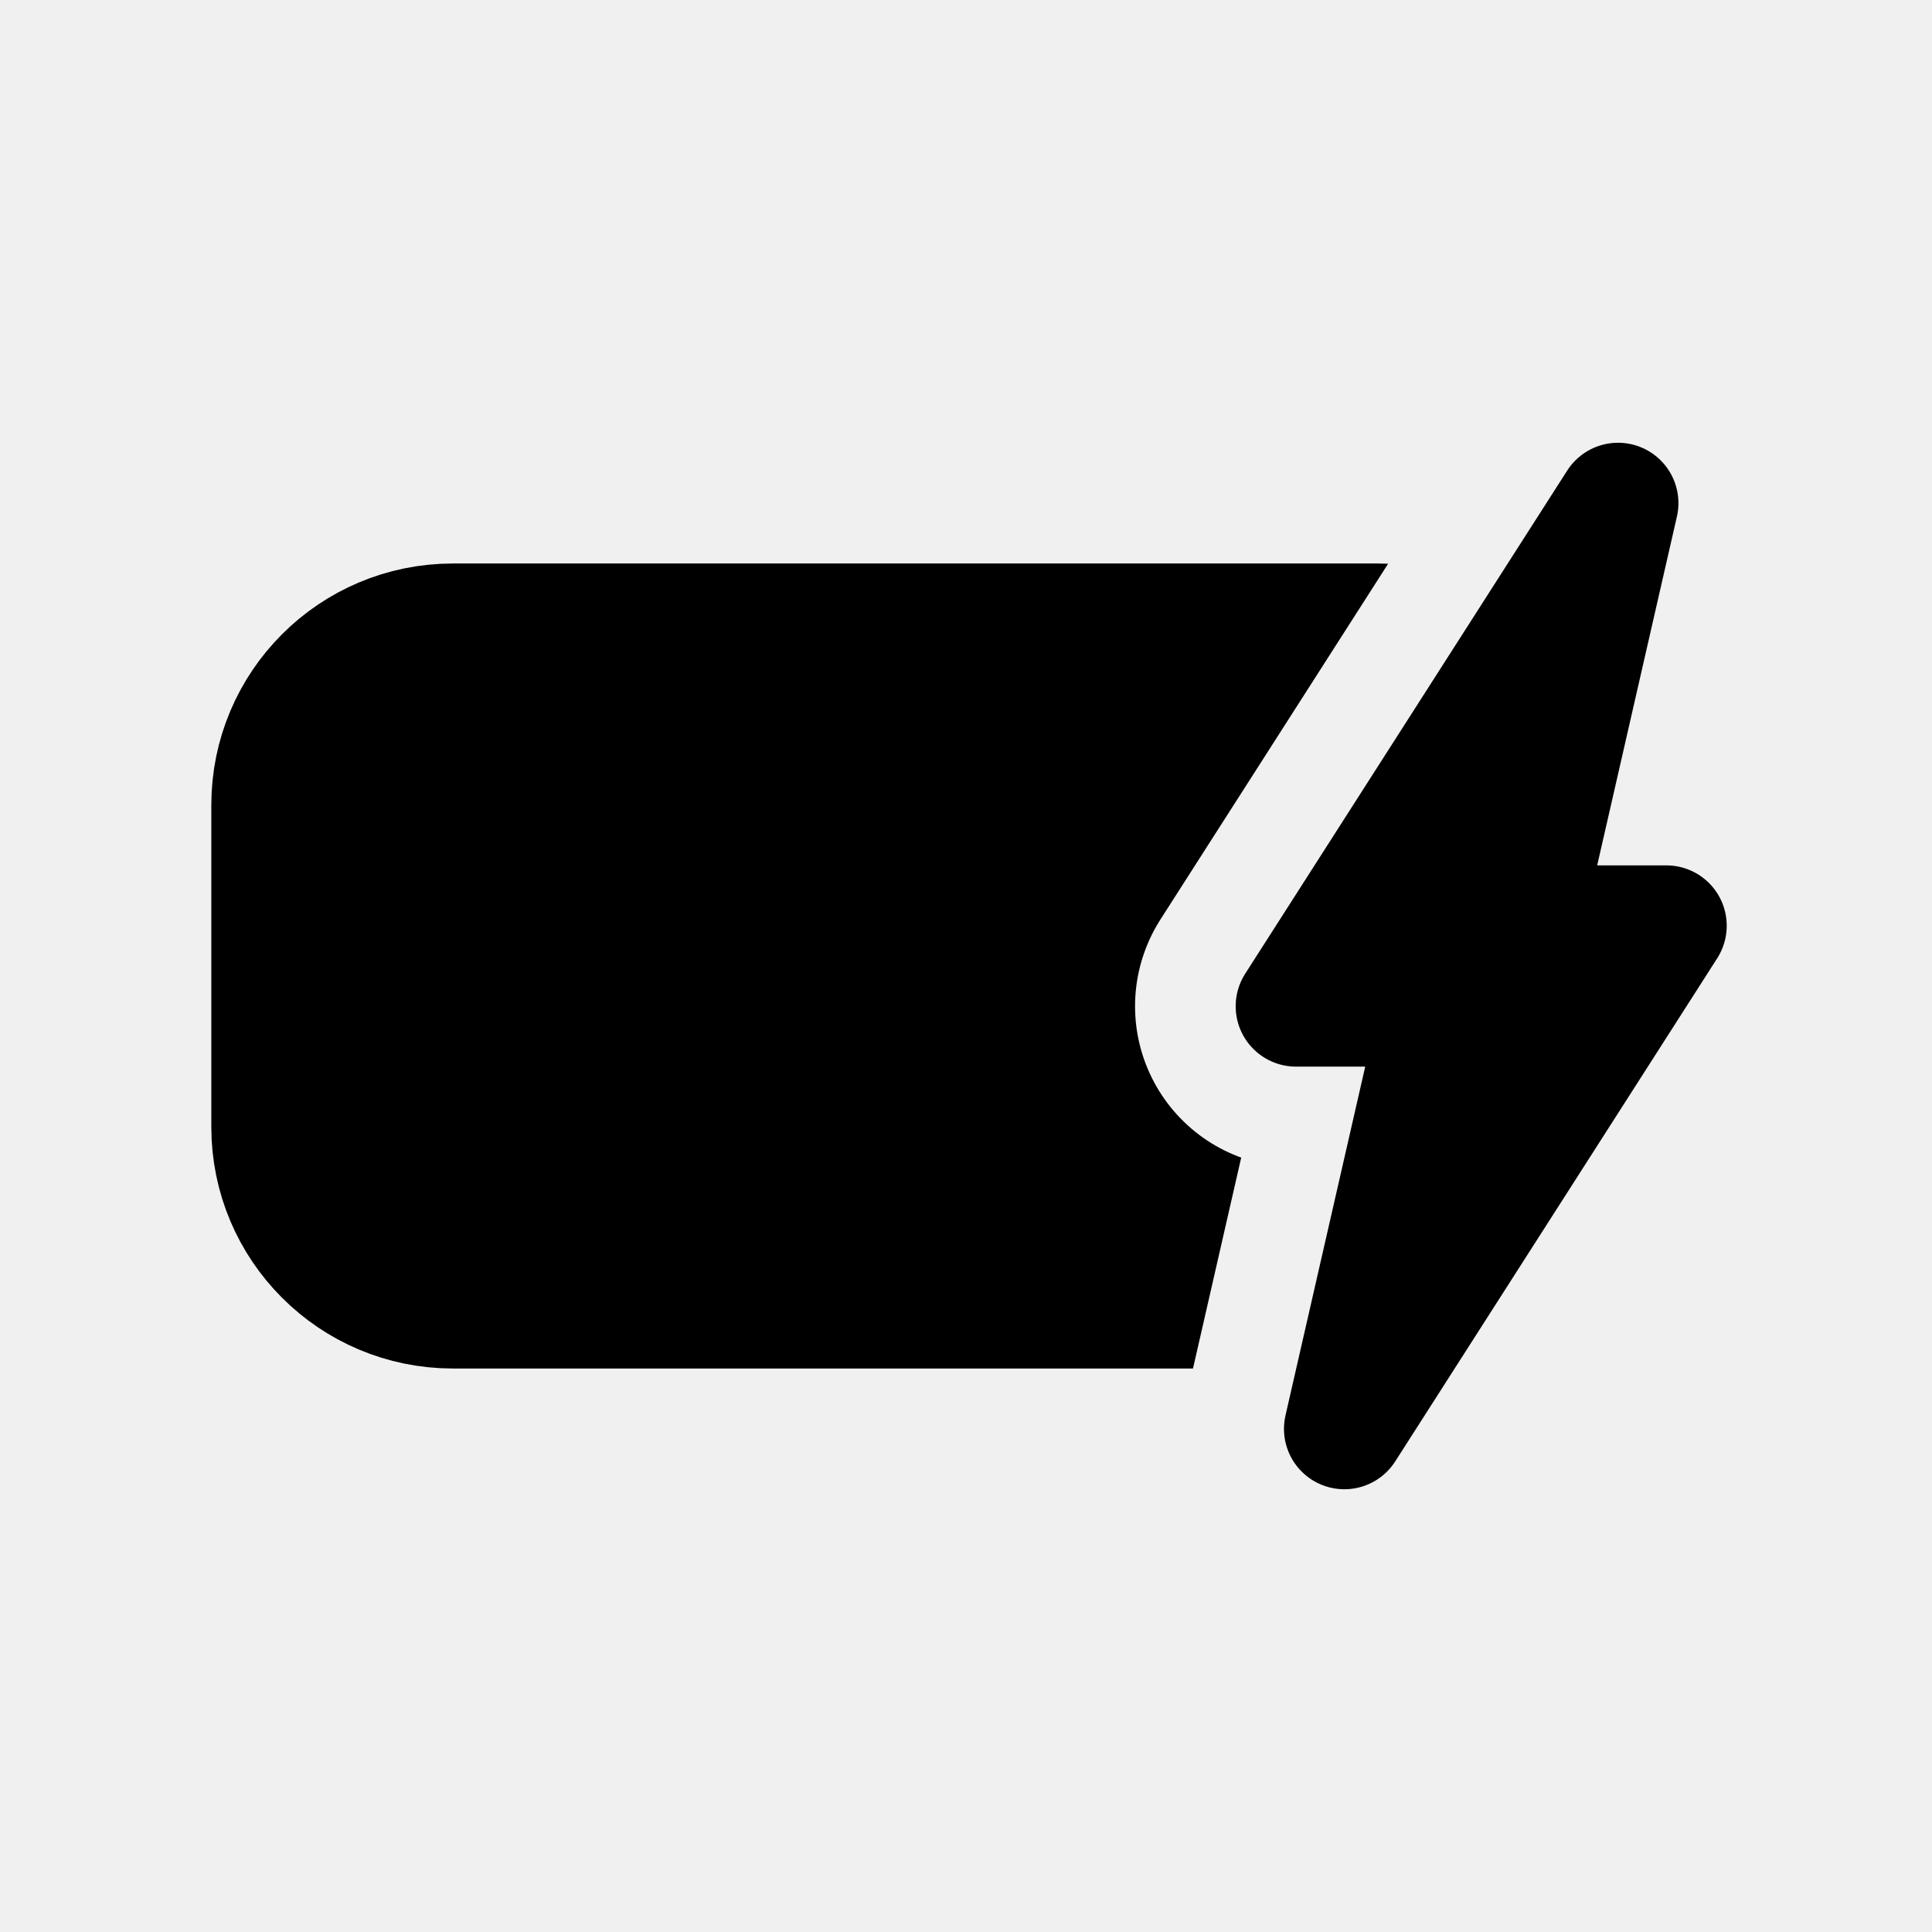
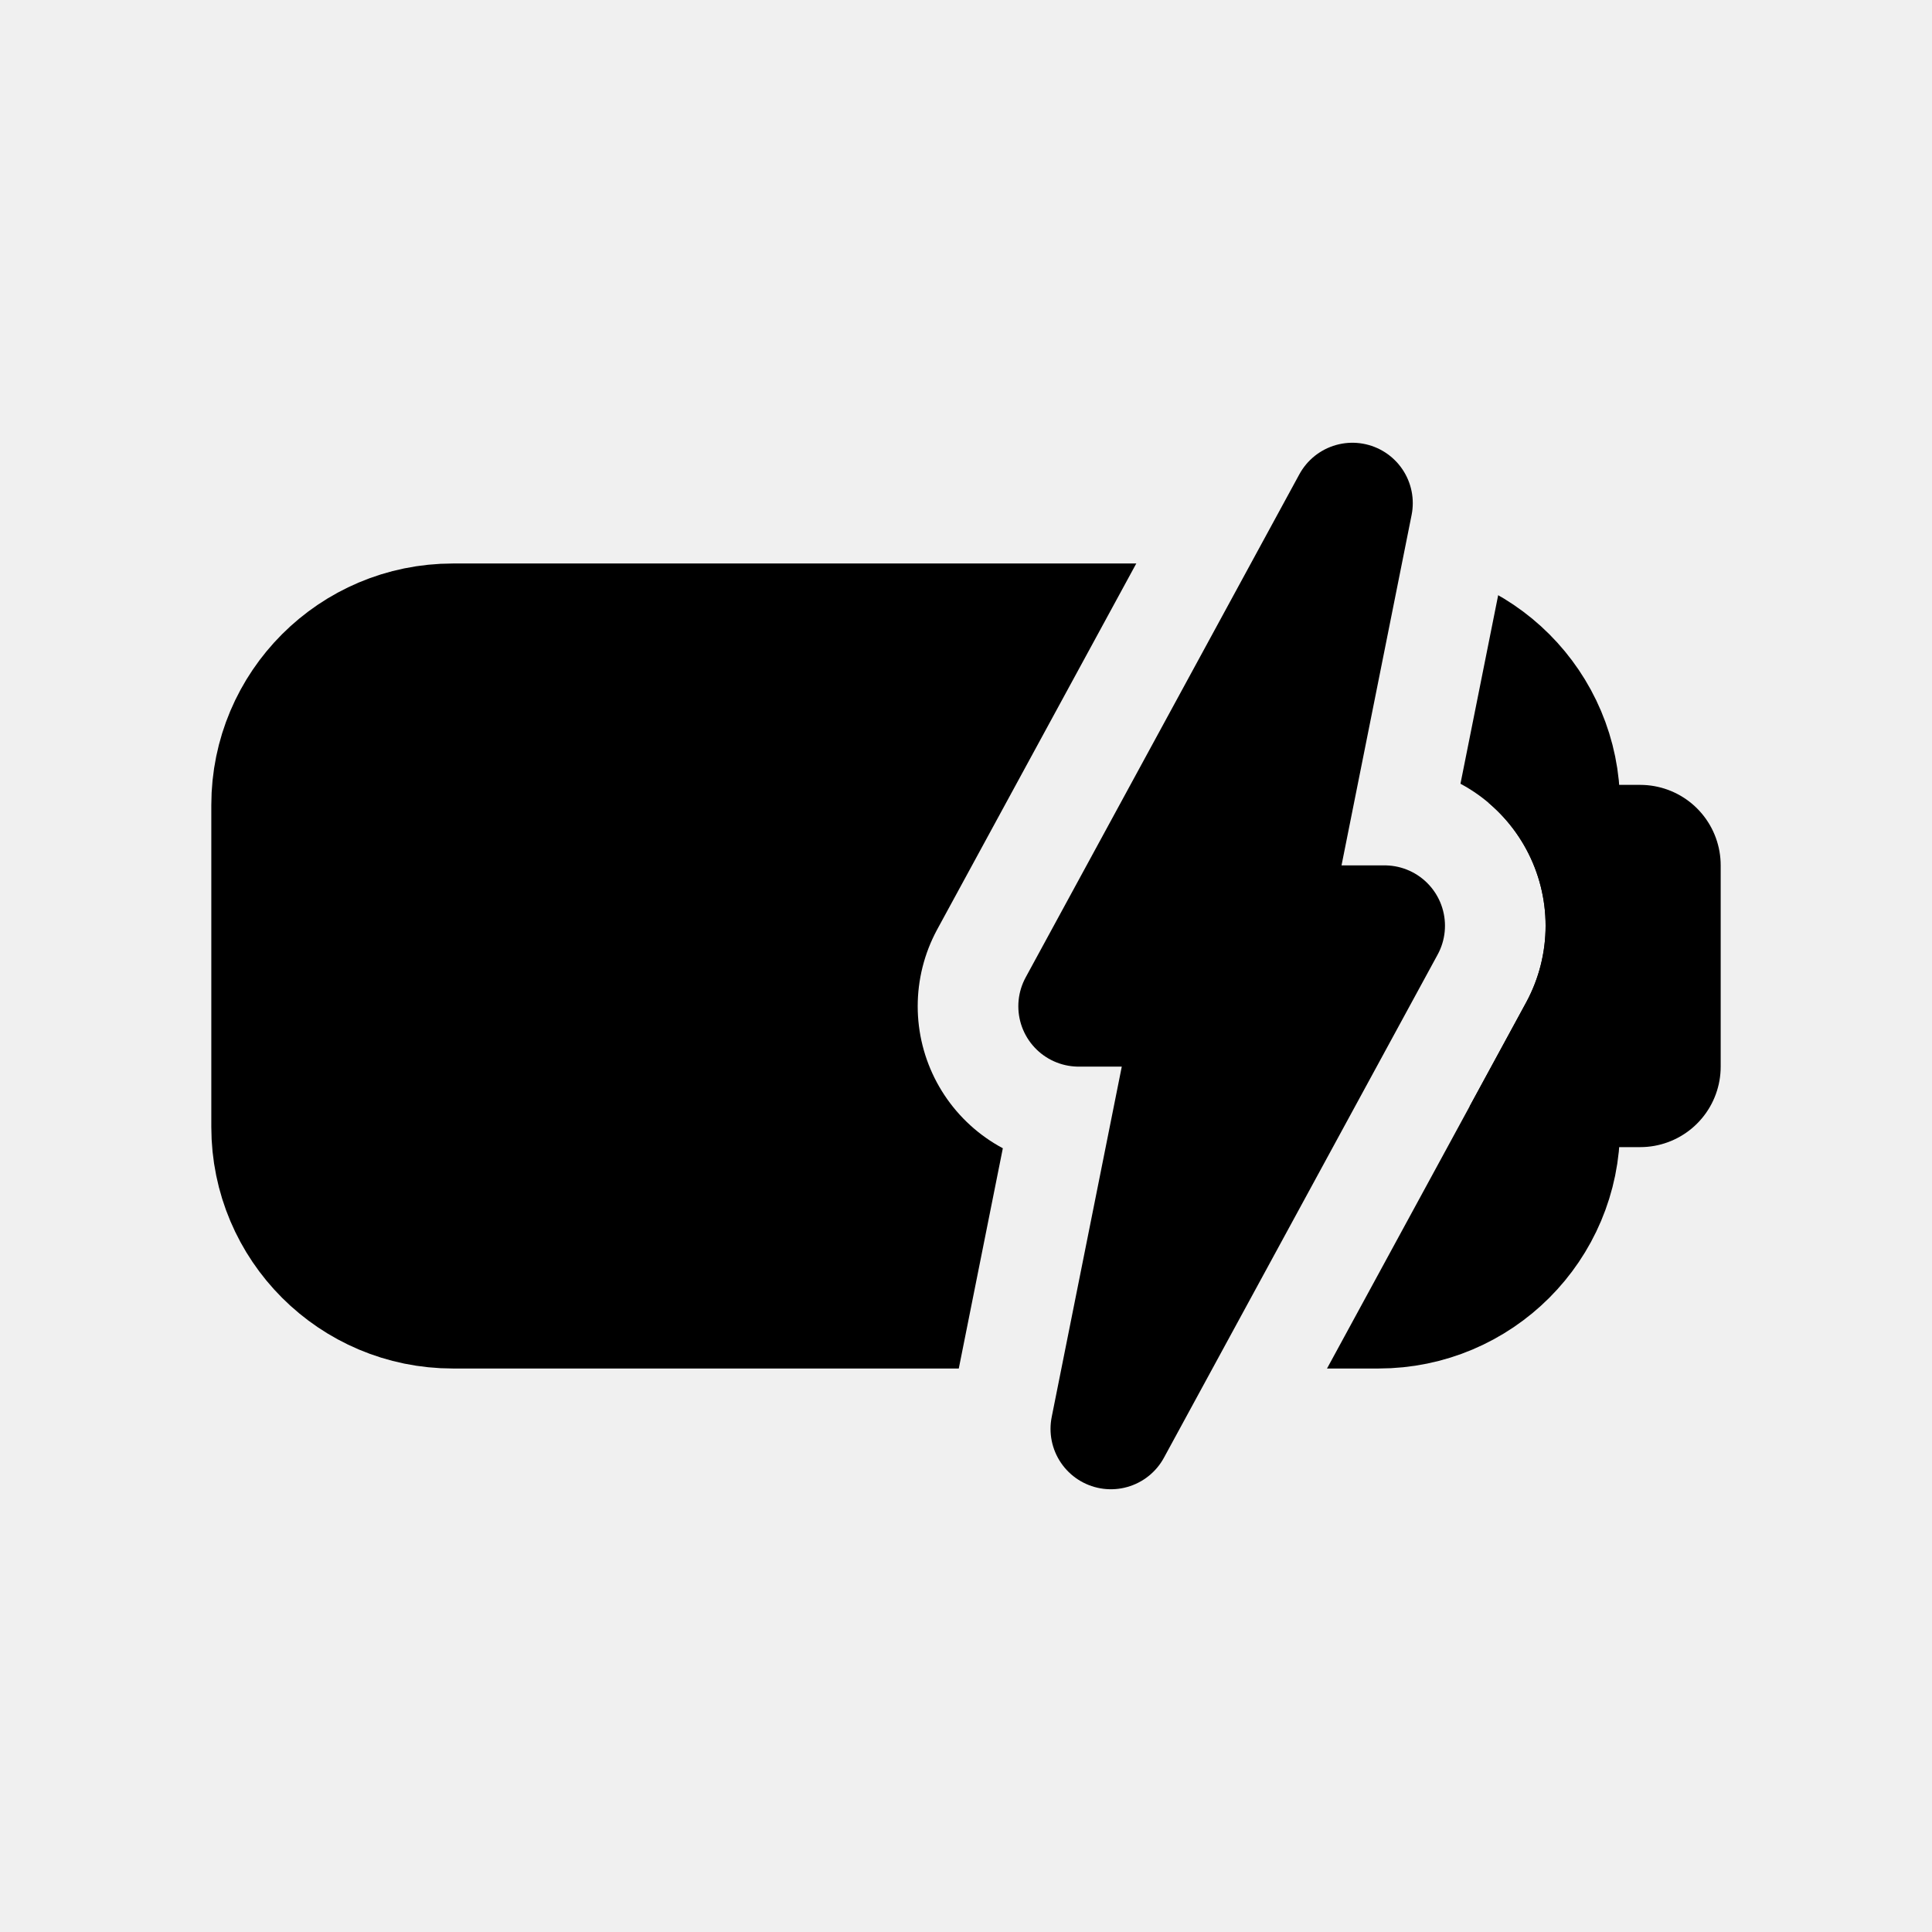
<svg xmlns="http://www.w3.org/2000/svg" width="24" height="24" viewBox="0 0 24 24" fill="none" stroke="currentColor" stroke-width="2" stroke-linecap="round" stroke-linejoin="round">
  <defs>
    <mask id="corte" maskUnits="userSpaceOnUse" x="0" y="0" width="24" height="24">
      <rect width="24" height="24" fill="white" stroke="none" />
-       <path d="M20.1 6.25 16.1 12.5 17.9 12.5 16.7 17.75 20.7 11.5 18.9 11.5z" fill="black" stroke="black" stroke-width="4" />
+       <path d="M16.8 6.25 13.4 12.5 14.85 12.5 13.8 17.75 17.2 11.5 15.75 11.5z" fill="black" stroke="black" stroke-width="4" />
    </mask>
  </defs>
  <rect x="3.625" y="8" width="15.5" height="8" rx="2" fill="currentColor" mask="url(#corte)" />
  <path d="M19.125 10.75h1.25v2.5h-1.25z" fill="currentColor" mask="url(#corte)" />
-   <path d="M20.1 6.25 16.1 12.5 17.9 12.5 16.7 17.75 20.7 11.5 18.9 11.5z" fill="currentColor" stroke-width="1.5" />
+   <path d="M16.8 6.25 13.4 12.5 14.85 12.5 13.8 17.75 17.2 11.5 15.75 11.5z" fill="currentColor" stroke-width="1.5" />
</svg>
